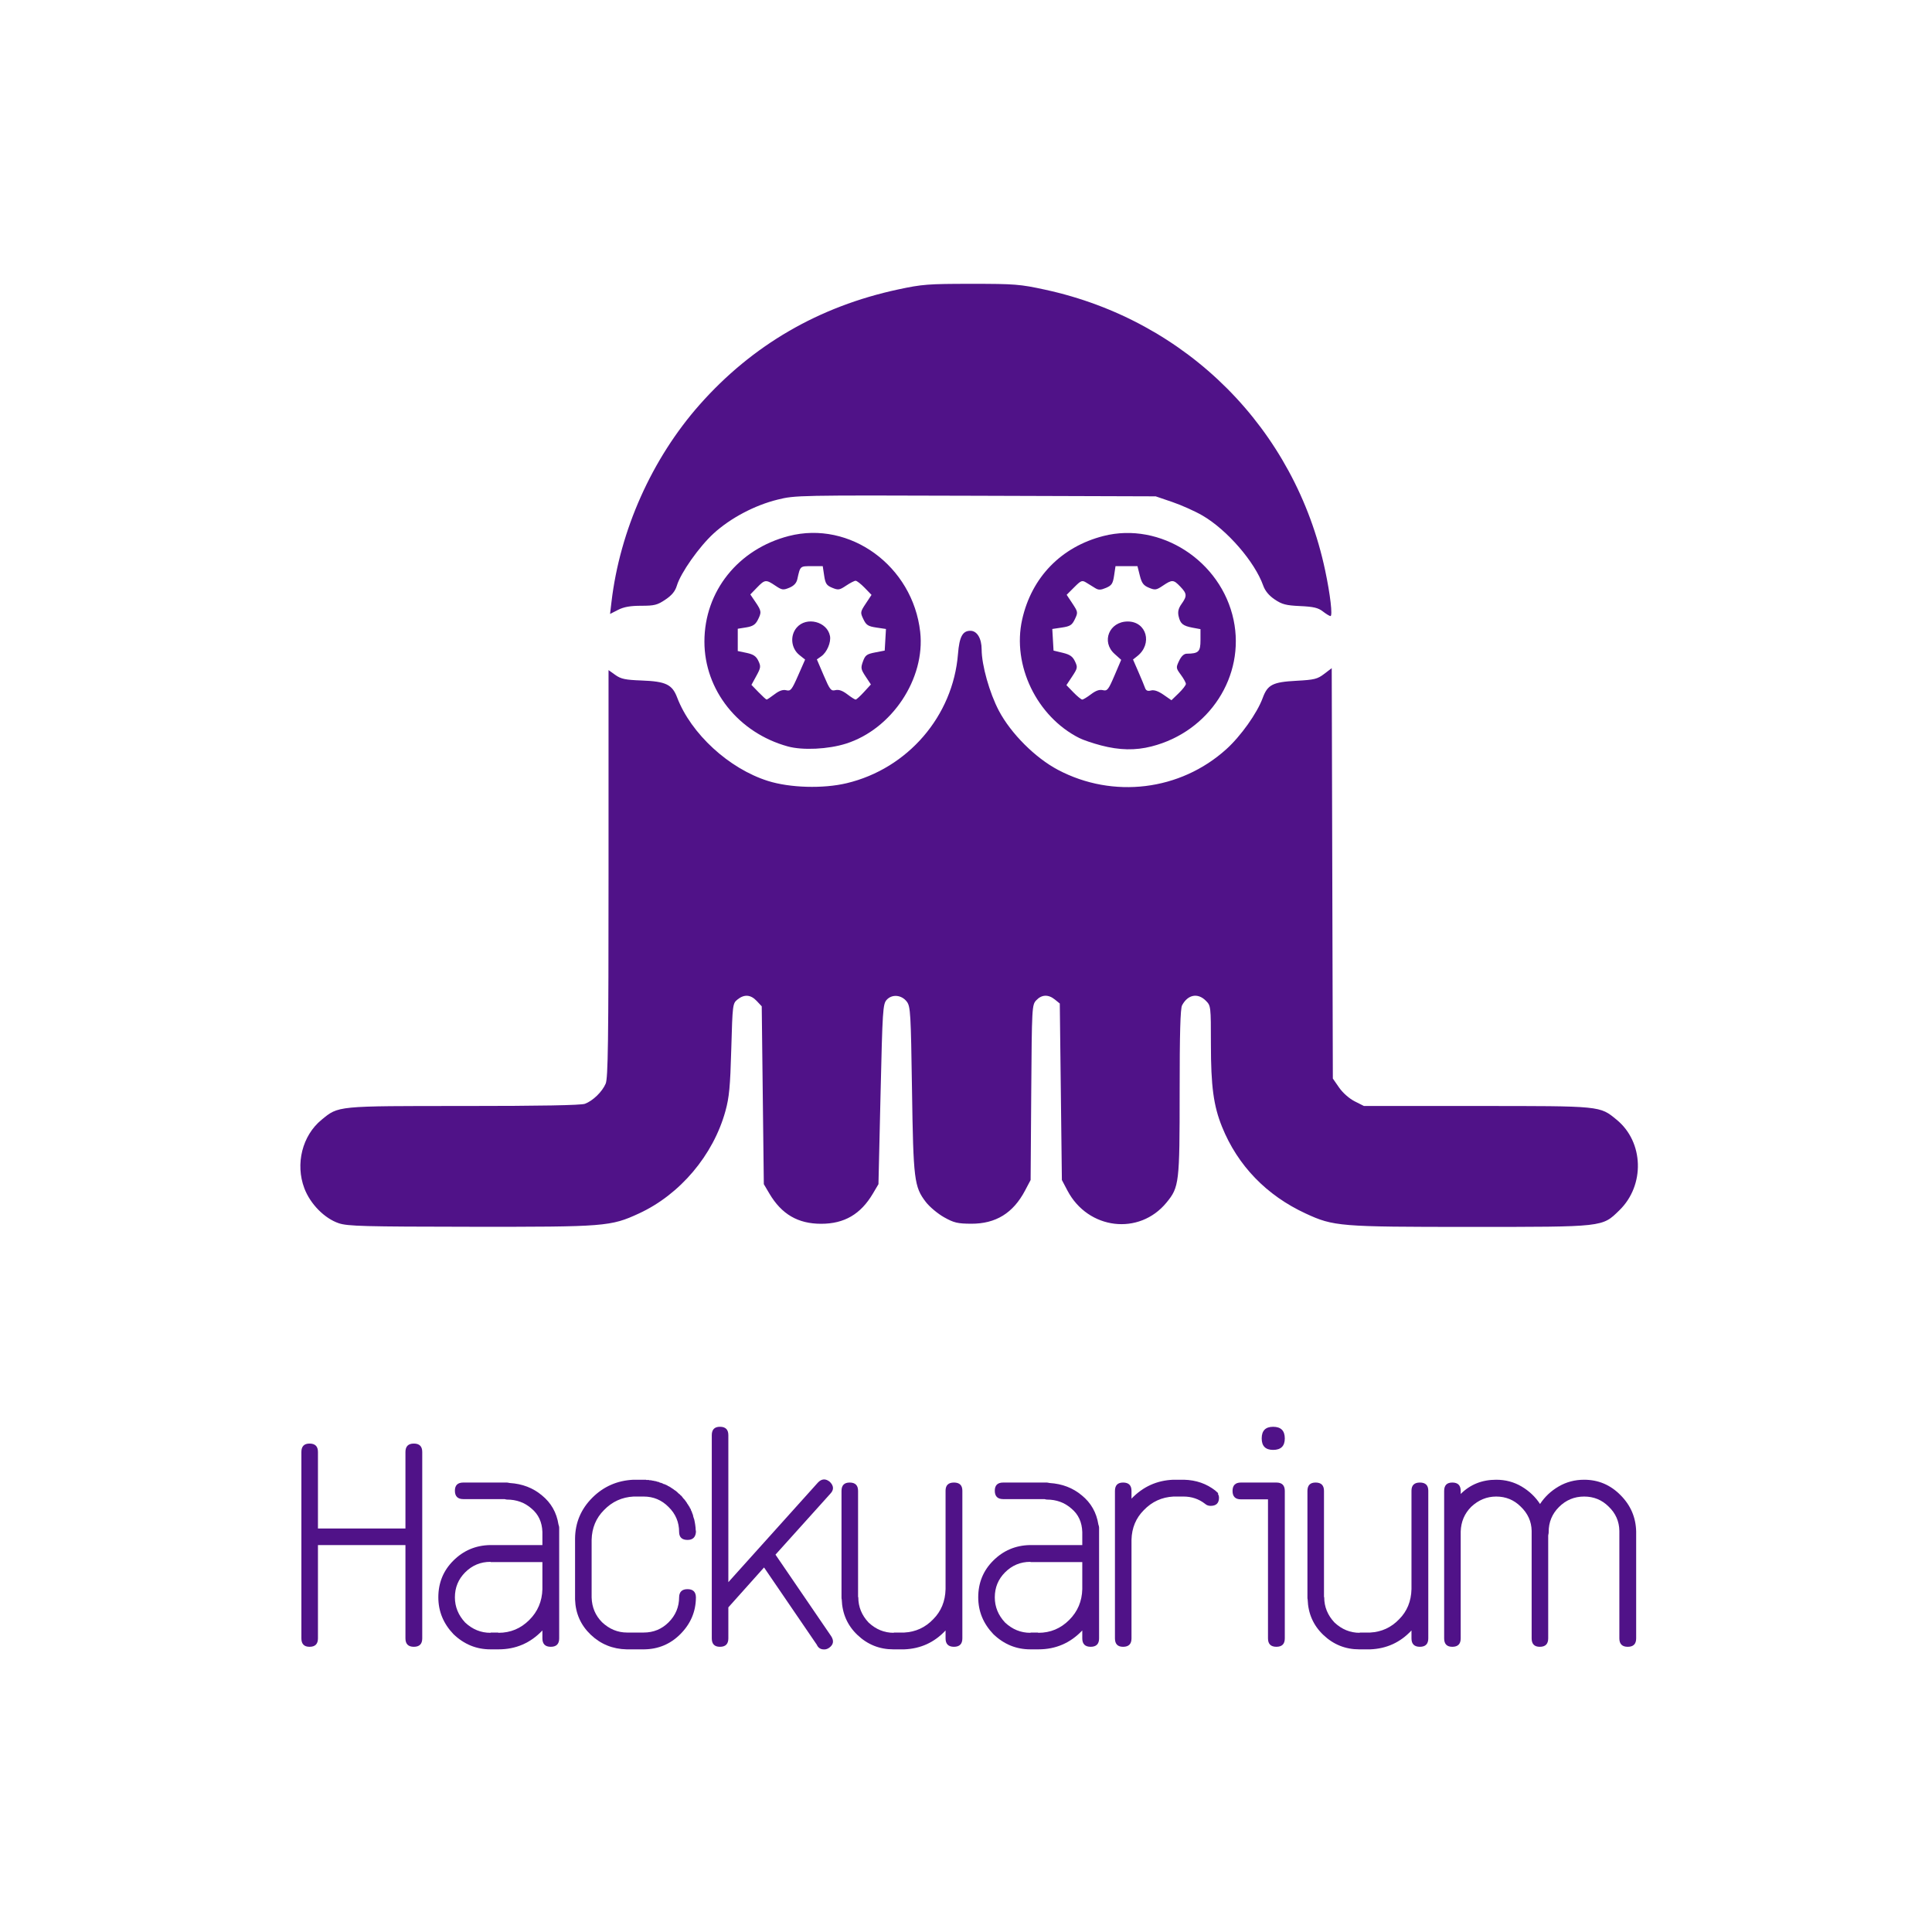
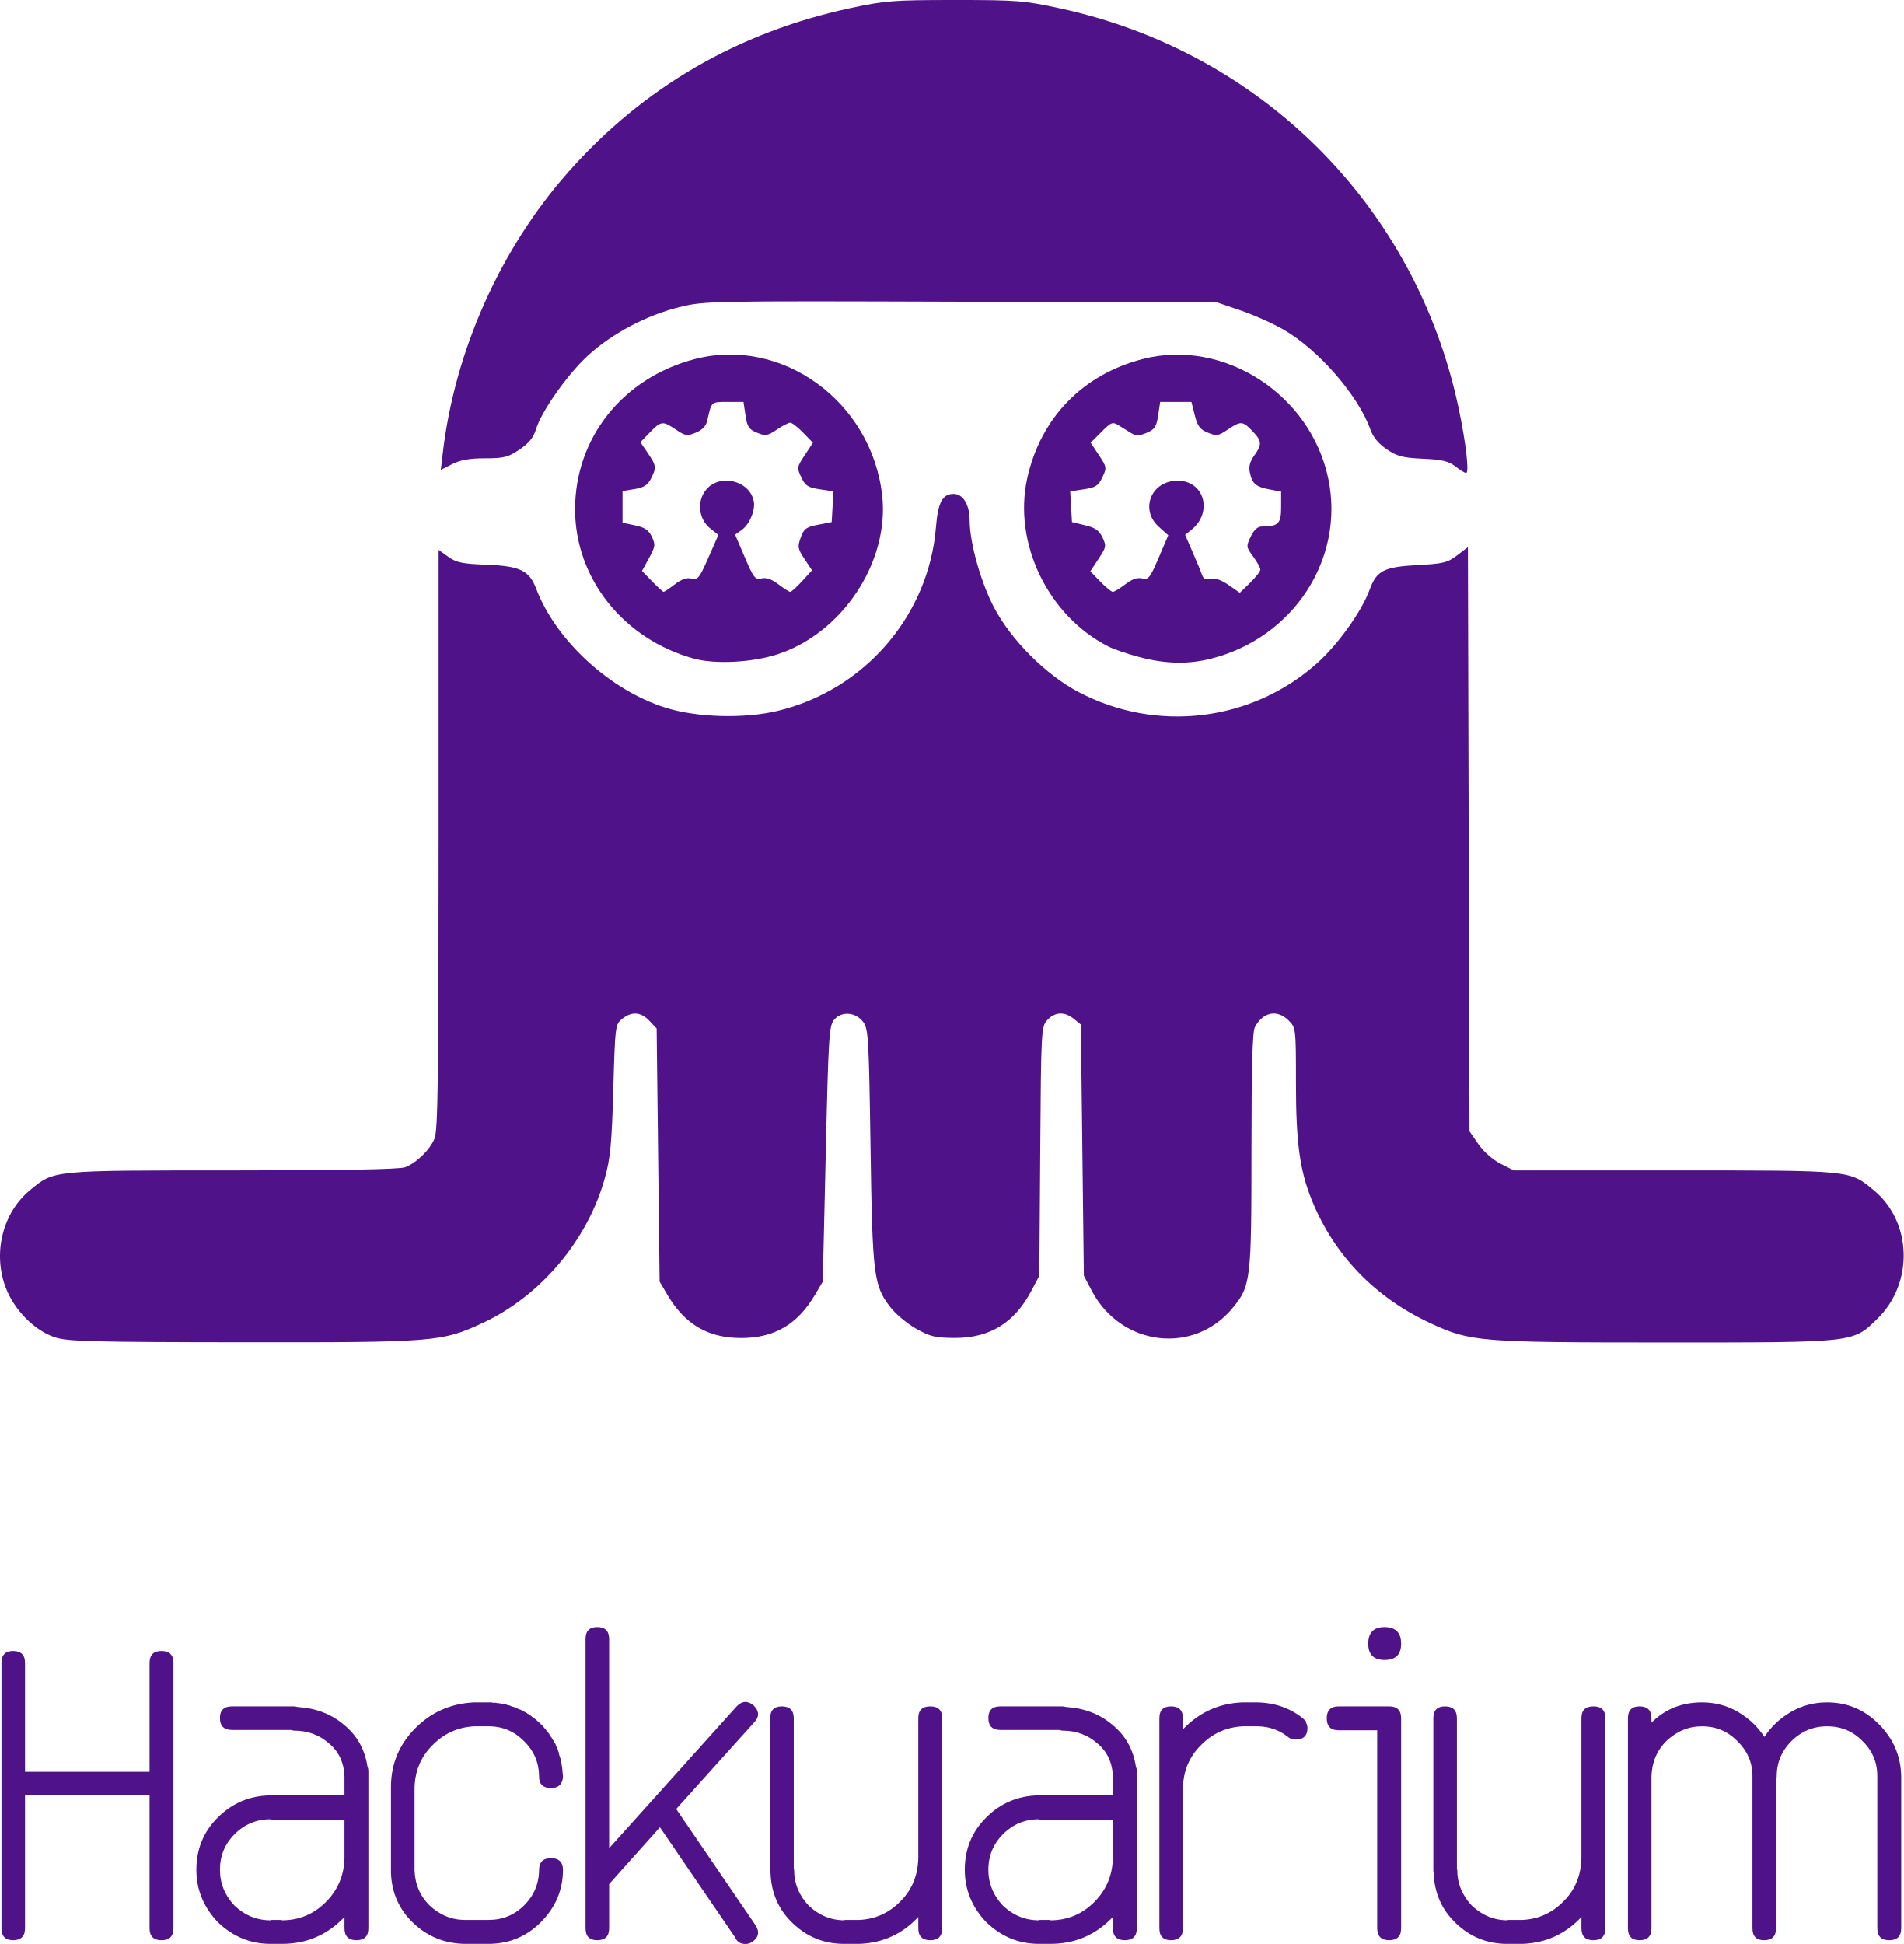
- <svg xmlns="http://www.w3.org/2000/svg" version="1.1" id="svg2" xml:space="preserve" width="245.669" height="245.669" viewBox="0 0 245.669 245.669">
+ <svg xmlns="http://www.w3.org/2000/svg" version="1.1" id="svg2" xml:space="preserve" width="170.078" height="173.649" viewBox="0 0 170.078 173.649">
  <defs id="defs6">
    <clipPath clipPathUnits="userSpaceOnUse" id="clipPath18">
      <path d="M 0,0 H 184.252 V 184.252 H 0 Z" id="path16" />
    </clipPath>
  </defs>
-   <g id="g10" transform="matrix(1.333333,0,0,-1.333333,0,245.6693)">
+   <g id="g10" transform="matrix(1.333333,0,0,-1.333333,-38.19347,209.5784)">
    <g id="g12">
      <g id="g14" clip-path="url(#clipPath18)">
        <g id="g20" transform="translate(32.3184,67.5908)">
          <path d="m 0,0 c -1.365,0.455 -2.727,1.835 -3.294,3.338 -0.876,2.32 -0.196,5.026 1.641,6.531 1.632,1.338 1.372,1.315 13.567,1.315 7.285,0 11.183,0.07 11.554,0.211 0.761,0.288 1.644,1.144 1.975,1.918 0.226,0.528 0.274,4.008 0.274,20.041 v 19.4 l 0.646,-0.461 c 0.542,-0.386 0.948,-0.472 2.513,-0.53 2.305,-0.087 2.91,-0.376 3.384,-1.621 1.32,-3.46 4.942,-6.787 8.663,-7.959 2.098,-0.66 5.258,-0.751 7.503,-0.215 5.827,1.39 10.143,6.399 10.617,12.321 0.132,1.645 0.436,2.215 1.182,2.215 0.636,0 1.073,-0.724 1.075,-1.784 0.002,-1.49 0.751,-4.151 1.644,-5.842 1.148,-2.173 3.464,-4.489 5.637,-5.637 5.253,-2.774 11.663,-1.99 16.044,1.964 1.39,1.254 2.945,3.441 3.475,4.883 0.47,1.28 0.953,1.527 3.224,1.649 1.705,0.091 1.999,0.164 2.64,0.653 l 0.722,0.55 0.053,-19.569 0.054,-19.569 0.599,-0.864 c 0.35,-0.502 0.966,-1.046 1.483,-1.308 l 0.884,-0.446 h 10.766 c 11.944,0 11.709,0.021 13.34,-1.315 2.586,-2.119 2.709,-6.24 0.256,-8.629 -1.657,-1.614 -1.41,-1.587 -14.214,-1.587 -12.469,0 -13.044,0.046 -15.703,1.277 -3.737,1.725 -6.487,4.575 -7.978,8.266 -0.811,2.007 -1.062,3.869 -1.062,7.877 0,3.63 -0.006,3.674 -0.488,4.156 -0.768,0.768 -1.716,0.583 -2.262,-0.443 -0.165,-0.307 -0.231,-2.692 -0.231,-8.265 0,-8.704 -0.044,-9.072 -1.253,-10.545 -2.601,-3.176 -7.478,-2.589 -9.442,1.131 l -0.537,1.019 -0.099,8.416 -0.1,8.416 -0.469,0.38 C 67.66,21.844 67.027,21.817 66.512,21.27 66.097,20.828 66.088,20.665 66.029,12.474 L 65.97,4.126 65.44,3.122 c -1.138,-2.156 -2.79,-3.174 -5.14,-3.166 -1.297,0.009 -1.64,0.087 -2.584,0.617 -0.599,0.336 -1.379,0.989 -1.734,1.449 -1.117,1.454 -1.197,2.104 -1.325,10.75 -0.107,7.224 -0.146,7.892 -0.484,8.349 -0.493,0.666 -1.415,0.756 -1.929,0.19 -0.365,-0.403 -0.399,-0.936 -0.586,-9.004 L 51.459,3.729 50.93,2.834 c -1.166,-1.973 -2.725,-2.883 -4.937,-2.883 -2.213,0 -3.772,0.91 -4.938,2.883 l -0.529,0.895 -0.1,8.481 -0.099,8.482 -0.482,0.513 c -0.572,0.608 -1.188,0.653 -1.832,0.133 -0.459,-0.371 -0.471,-0.467 -0.591,-4.721 -0.101,-3.605 -0.196,-4.61 -0.561,-5.93 C 35.703,6.492 32.537,2.744 28.625,0.938 25.921,-0.309 25.423,-0.348 12.556,-0.334 2.417,-0.323 0.848,-0.28 0,0" style="fill:#501288;fill-opacity:1;fill-rule:nonzero;stroke:none" id="path22" />
        </g>
        <g id="g24" transform="translate(84.4331,123.2368)">
          <path d="m 0,0 -0.06,-1.03 -0.914,-0.177 c -0.797,-0.154 -0.946,-0.264 -1.16,-0.858 -0.224,-0.619 -0.201,-0.75 0.255,-1.439 l 0.501,-0.757 -0.66,-0.72 c -0.362,-0.396 -0.72,-0.721 -0.795,-0.721 -0.075,0 -0.434,0.228 -0.798,0.506 -0.454,0.346 -0.81,0.47 -1.13,0.393 -0.423,-0.103 -0.528,0.03 -1.118,1.41 l -0.651,1.523 0.423,0.296 c 0.534,0.375 0.944,1.331 0.828,1.936 -0.263,1.38 -2.244,1.882 -3.172,0.804 -0.662,-0.77 -0.542,-1.985 0.26,-2.624 l 0.54,-0.431 -0.668,-1.52 c -0.603,-1.372 -0.713,-1.508 -1.13,-1.404 -0.318,0.08 -0.669,-0.041 -1.121,-0.386 -0.363,-0.277 -0.7,-0.502 -0.75,-0.502 -0.051,0 -0.397,0.315 -0.77,0.7 l -0.679,0.7 0.468,0.856 c 0.426,0.779 0.443,0.908 0.19,1.436 -0.213,0.446 -0.474,0.622 -1.12,0.759 l -0.843,0.177 v 1.063 1.062 l 0.804,0.129 c 0.612,0.098 0.873,0.262 1.094,0.688 0.386,0.748 0.37,0.878 -0.206,1.726 l -0.494,0.728 0.633,0.653 c 0.754,0.778 0.856,0.789 1.751,0.187 0.631,-0.424 0.748,-0.442 1.334,-0.2 0.436,0.181 0.681,0.442 0.764,0.814 0.284,1.276 0.248,1.244 1.368,1.244 h 1.057 l 0.135,-0.9 c 0.115,-0.768 0.227,-0.937 0.768,-1.161 0.575,-0.238 0.697,-0.219 1.325,0.203 0.381,0.256 0.788,0.466 0.906,0.466 0.117,0 0.506,-0.303 0.865,-0.673 L -1.317,4.282 -1.864,3.456 C -2.393,2.656 -2.4,2.607 -2.095,1.967 -1.825,1.4 -1.647,1.285 -0.86,1.167 L 0.06,1.03 Z m 3.324,0.759 c -0.706,6.277 -6.697,10.643 -12.535,9.136 -4.825,-1.246 -8.043,-5.273 -8.043,-10.067 0,-4.626 3.24,-8.7 7.951,-9.998 1.414,-0.39 3.855,-0.272 5.554,0.267 4.383,1.391 7.575,6.203 7.073,10.662" style="fill:#501288;fill-opacity:1;fill-rule:nonzero;stroke:none" id="path26" />
        </g>
        <g id="g28" transform="translate(114.4883,123.2017)">
          <path d="m 0,0 c 0,-1.107 -0.178,-1.282 -1.305,-1.291 -0.269,-0.001 -0.52,-0.234 -0.732,-0.677 -0.311,-0.652 -0.305,-0.698 0.162,-1.331 0.267,-0.36 0.483,-0.755 0.483,-0.876 0,-0.121 -0.309,-0.521 -0.688,-0.888 l -0.689,-0.667 -0.753,0.522 c -0.503,0.349 -0.903,0.485 -1.198,0.408 -0.32,-0.084 -0.478,-0.013 -0.571,0.254 -0.07,0.204 -0.356,0.895 -0.636,1.535 l -0.507,1.164 0.411,0.326 c 1.474,1.172 0.885,3.3 -0.913,3.3 -1.768,0 -2.554,-1.932 -1.257,-3.091 l 0.631,-0.565 -0.641,-1.502 c -0.582,-1.36 -0.687,-1.491 -1.11,-1.389 -0.319,0.078 -0.675,-0.046 -1.128,-0.393 h -10e-4 c -0.365,-0.277 -0.741,-0.505 -0.836,-0.505 -0.095,0 -0.473,0.31 -0.84,0.688 l -0.667,0.688 0.551,0.832 c 0.516,0.781 0.533,0.87 0.264,1.436 -0.22,0.467 -0.483,0.651 -1.165,0.815 l -0.879,0.212 -0.059,1.03 -0.06,1.03 0.919,0.138 c 0.787,0.118 0.965,0.233 1.235,0.799 0.306,0.641 0.298,0.689 -0.233,1.493 l -0.55,0.83 0.717,0.717 c 0.661,0.662 0.751,0.695 1.163,0.44 0.245,-0.152 0.625,-0.386 0.844,-0.52 0.317,-0.195 0.525,-0.19 1.031,0.025 0.539,0.23 0.653,0.404 0.768,1.169 l 0.135,0.899 h 1.046 1.048 L -5.785,6.16 c 0.183,-0.726 0.348,-0.945 0.869,-1.161 0.587,-0.243 0.703,-0.226 1.335,0.2 0.88,0.592 1.008,0.584 1.656,-0.093 0.643,-0.67 0.658,-0.895 0.121,-1.65 -0.297,-0.418 -0.378,-0.741 -0.285,-1.16 0.16,-0.729 0.408,-0.934 1.344,-1.109 L 0,1.048 Z m 3.158,1.927 c -1.183,5.639 -6.996,9.389 -12.409,8.007 -4.031,-1.03 -6.858,-3.937 -7.758,-7.978 -0.967,-4.348 1.392,-9.238 5.446,-11.289 0.363,-0.184 1.302,-0.503 2.086,-0.708 1.756,-0.46 3.262,-0.49 4.814,-0.093 5.507,1.405 8.945,6.708 7.821,12.061" style="fill:#501288;fill-opacity:1;fill-rule:nonzero;stroke:none" id="path30" />
        </g>
        <g id="g32" transform="translate(126.1533,125.9438)">
          <path d="m 0,0 c -0.444,0.346 -0.889,0.45 -2.159,0.508 -1.355,0.062 -1.727,0.159 -2.426,0.63 -0.549,0.371 -0.916,0.813 -1.096,1.32 -0.802,2.265 -3.448,5.318 -5.788,6.681 -0.709,0.413 -2.005,0.994 -2.88,1.292 l -1.589,0.542 -17.175,0.055 c -16.938,0.054 -17.199,0.049 -18.884,-0.368 -2.193,-0.542 -4.502,-1.764 -6.107,-3.234 -1.375,-1.259 -3.133,-3.753 -3.495,-4.96 -0.162,-0.541 -0.473,-0.922 -1.097,-1.342 -0.765,-0.517 -1.044,-0.587 -2.309,-0.587 -1.037,0 -1.652,-0.109 -2.203,-0.39 l -0.764,-0.39 0.133,1.132 c 0.805,6.851 3.855,13.677 8.413,18.83 5.021,5.676 11.371,9.363 18.918,10.983 2.302,0.494 2.867,0.538 6.978,0.538 4.163,0.001 4.651,-0.038 7.056,-0.56 C -12.945,27.745 -2.641,17.415 0.224,3.916 0.717,1.592 0.954,-0.461 0.729,-0.446 0.636,-0.44 0.309,-0.239 0,0" style="fill:#501288;fill-opacity:1;fill-rule:nonzero;stroke:none" id="path34" />
        </g>
        <g id="g36" transform="translate(30.3228,45.7793)">
          <path d="M 0,0 V -7.298 H 8.344 V 0 c 0,0.534 0.267,0.802 0.801,0.802 0.534,0 0.801,-0.268 0.801,-0.802 v -17.777 c 0,-0.535 -0.267,-0.802 -0.801,-0.802 -0.534,0 -0.801,0.267 -0.801,0.802 v 8.899 H 0 v -8.899 c 0,-0.535 -0.267,-0.802 -0.801,-0.802 -0.519,0 -0.779,0.267 -0.779,0.802 V 0 c 0,0.534 0.26,0.802 0.779,0.802 C -0.267,0.802 0,0.534 0,0" style="fill:#501288;fill-opacity:1;fill-rule:nonzero;stroke:none" id="path38" />
        </g>
        <g id="g40" transform="translate(47.5439,28.5342)">
-           <path d="m 0,0 c 1.143,0 2.121,0.408 2.937,1.226 0.802,0.799 1.216,1.778 1.247,2.936 v 2.58 h -4.94 v 0.025 h -0.022 c -0.935,0 -1.736,-0.334 -2.404,-1.002 -0.652,-0.654 -0.979,-1.448 -0.979,-2.381 0,-0.905 0.327,-1.706 0.979,-2.405 C -2.484,0.326 -1.684,0 -0.778,0 h 0.022 v 0.023 h 0.734 l 0,-0.023 z m -0.089,-1.578 h -0.667 -0.022 c -1.335,0 -2.508,0.48 -3.516,1.445 -0.964,1.009 -1.447,2.181 -1.447,3.517 0,1.379 0.475,2.543 1.425,3.492 0.963,0.966 2.128,1.461 3.493,1.491 h 0.045 0.022 0.734 4.206 v 1.246 c -0.031,0.934 -0.371,1.676 -1.024,2.225 -0.653,0.579 -1.439,0.868 -2.359,0.868 -0.03,0 -0.059,0.003 -0.089,0.012 -0.029,0.008 -0.074,0.017 -0.133,0.032 H -3.36 c -0.534,0 -0.801,0.269 -0.801,0.802 0,0.518 0.267,0.778 0.801,0.778 h 4.161 c 0.015,0 0.045,-0.004 0.09,-0.011 0.044,-0.006 0.103,-0.018 0.177,-0.033 1.202,-0.075 2.225,-0.468 3.071,-1.18 0.875,-0.71 1.402,-1.638 1.579,-2.781 0.045,-0.119 0.067,-0.216 0.067,-0.289 v -1.669 -1.6 -7.299 c 0,-0.534 -0.267,-0.802 -0.801,-0.802 -0.534,0 -0.8,0.268 -0.8,0.802 V 0.224 C 3.041,-0.979 1.647,-1.578 0,-1.578 h -0.022 z" style="fill:#501288;fill-opacity:1;fill-rule:nonzero;stroke:none" id="path42" />
+           <path d="m 0,0 c 1.143,0 2.121,0.408 2.937,1.226 0.802,0.799 1.216,1.778 1.247,2.936 v 2.58 h -4.94 v 0.025 h -0.022 c -0.935,0 -1.736,-0.334 -2.404,-1.002 -0.652,-0.654 -0.979,-1.448 -0.979,-2.381 0,-0.905 0.327,-1.706 0.979,-2.405 C -2.484,0.326 -1.684,0 -0.778,0 h 0.022 v 0.023 h 0.734 V 0 Z m -0.089,-1.578 h -0.667 -0.022 c -1.335,0 -2.508,0.48 -3.516,1.445 -0.964,1.009 -1.447,2.181 -1.447,3.517 0,1.379 0.475,2.543 1.425,3.492 0.963,0.966 2.128,1.461 3.493,1.491 h 0.045 0.022 0.734 4.206 v 1.246 c -0.031,0.934 -0.371,1.676 -1.024,2.225 -0.653,0.579 -1.439,0.868 -2.359,0.868 -0.03,0 -0.059,0.003 -0.089,0.012 -0.029,0.008 -0.074,0.017 -0.133,0.032 H -3.36 c -0.534,0 -0.801,0.269 -0.801,0.802 0,0.518 0.267,0.778 0.801,0.778 h 4.161 c 0.015,0 0.045,-0.004 0.09,-0.011 0.044,-0.006 0.103,-0.018 0.177,-0.033 1.202,-0.075 2.225,-0.468 3.071,-1.18 0.875,-0.71 1.402,-1.638 1.579,-2.781 0.045,-0.119 0.067,-0.216 0.067,-0.289 v -1.669 -1.6 -7.299 c 0,-0.534 -0.267,-0.802 -0.801,-0.802 -0.534,0 -0.8,0.268 -0.8,0.802 V 0.224 C 3.041,-0.979 1.647,-1.578 0,-1.578 h -0.022 z" style="fill:#501288;fill-opacity:1;fill-rule:nonzero;stroke:none" id="path42" />
        </g>
        <g id="g44" transform="translate(66.3574,38.292)">
          <path d="M 0,0 C -0.008,0.021 -0.011,0.04 -0.011,0.057 -0.011,0.04 -0.008,0.021 0,0 0.007,-0.021 0.011,-0.049 0.011,-0.077 0.011,-0.049 0.007,-0.021 0,0 m -9.935,-6.396 c 0.03,-0.936 0.363,-1.722 1.001,-2.36 0.698,-0.653 1.491,-0.977 2.381,-0.977 h 0.022 1.536 0.022 c 0.934,0 1.728,0.324 2.381,0.977 0.667,0.667 1.001,1.469 1.001,2.402 0.014,0.505 0.281,0.758 0.801,0.758 0.519,0 0.786,-0.253 0.801,-0.758 v -0.021 -0.044 c -0.015,-1.335 -0.512,-2.493 -1.49,-3.472 -0.95,-0.949 -2.1,-1.43 -3.449,-1.445 h -0.045 -0.022 -1.536 -0.022 -0.045 c -1.334,0.028 -2.477,0.496 -3.426,1.4 -0.949,0.907 -1.447,2.026 -1.491,3.362 v 0.22 0.557 0.201 4.561 0.2 0.067 c 0.015,1.513 0.564,2.811 1.647,3.894 1.068,1.067 2.373,1.64 3.916,1.714 h 0.2 0.757 0.022 0.045 0.133 0.045 c 0.014,-0.016 0.036,-0.024 0.066,-0.024 h 0.067 0.067 0.067 c 0.014,0 0.029,-0.005 0.044,-0.021 h 0.067 0.066 c 0.03,-0.016 0.052,-0.023 0.067,-0.023 h 0.067 c 0.014,0 0.029,-0.006 0.045,-0.022 h 0.066 c 0.03,0 0.045,-0.007 0.045,-0.021 h 0.066 c 0.015,0 0.026,-0.003 0.034,-0.01 0.007,-0.01 0.018,-0.013 0.033,-0.013 h 0.067 c 0,-0.016 0.022,-0.021 0.066,-0.021 0.015,-0.016 0.03,-0.024 0.045,-0.024 0.015,0 0.026,-0.004 0.034,-0.011 0.007,-0.006 0.018,-0.01 0.033,-0.01 h 0.044 c 0.03,0 0.052,-0.008 0.067,-0.023 0.015,-0.014 0.029,-0.022 0.045,-0.022 0.014,-0.015 0.036,-0.023 0.066,-0.023 l 0.022,-0.021 h 0.023 c 0.044,0 0.074,-0.009 0.089,-0.023 h 0.044 c 0,-0.03 0.023,-0.045 0.067,-0.045 h 0.022 c 0.03,-0.03 0.052,-0.045 0.067,-0.045 0.029,0 0.052,-0.006 0.067,-0.022 0.03,-0.015 0.052,-0.02 0.066,-0.02 h 0.045 c 0,-0.032 0.022,-0.045 0.067,-0.045 0.015,0 0.03,-0.008 0.044,-0.024 0.03,-0.015 0.052,-0.02 0.067,-0.02 l 0.022,-0.025 c 0.03,-0.029 0.053,-0.044 0.067,-0.044 0.015,0 0.03,-0.007 0.045,-0.02 0.029,-0.017 0.051,-0.025 0.067,-0.025 L -2.503,4.172 C -2.474,4.143 -2.444,4.128 -2.414,4.128 L -2.392,4.104 -2.37,4.083 c 0.015,0 0.03,-0.008 0.045,-0.021 0.014,0 0.03,-0.008 0.044,-0.024 0,-0.015 0.015,-0.028 0.045,-0.044 0.014,-0.015 0.029,-0.021 0.045,-0.021 0,0.012 0.022,0 0.066,-0.045 l 0.022,-0.023 c 0.015,0 0.026,-0.009 0.034,-0.023 0.006,-0.014 0.018,-0.022 0.033,-0.022 0.015,-0.014 0.03,-0.022 0.045,-0.022 0,-0.029 0.022,-0.045 0.066,-0.045 l 0.023,-0.022 0.067,-0.067 h 0.022 L -1.747,3.639 V 3.615 h 0.022 l 0.067,-0.066 0.023,-0.023 c 0.029,-0.03 0.052,-0.045 0.066,-0.045 L -1.546,3.46 -1.479,3.394 V 3.371 h 0.021 l 0.067,-0.066 h 0.022 c 0,-0.016 0.023,-0.044 0.067,-0.09 0,-0.015 0.023,-0.045 0.067,-0.089 0.014,-0.015 0.026,-0.029 0.034,-0.045 0.007,-0.014 0.018,-0.028 0.033,-0.044 l 0.022,-0.02 0.067,-0.069 C -1.05,2.918 -1.027,2.89 -1.013,2.859 -0.998,2.829 -0.976,2.801 -0.946,2.771 V 2.748 h 0.023 c 0.014,-0.029 0.029,-0.06 0.044,-0.089 h 0.022 C -0.842,2.601 -0.827,2.57 -0.812,2.57 V 2.548 L -0.746,2.48 V 2.458 c 0.015,-0.014 0.026,-0.028 0.034,-0.044 0.007,-0.015 0.018,-0.029 0.033,-0.045 0,-0.029 0.022,-0.065 0.067,-0.11 0,0.045 0.014,0.008 0.045,-0.112 0.014,-0.03 0.033,-0.05 0.055,-0.067 0.022,-0.015 0.033,-0.037 0.033,-0.065 0,-0.032 0.008,-0.053 0.022,-0.069 0,-0.03 0.008,-0.05 0.023,-0.066 0.015,-0.016 0.022,-0.029 0.022,-0.044 0,0.044 0.015,0.008 0.045,-0.111 0.014,-0.016 0.022,-0.032 0.022,-0.044 0,-0.032 0.007,-0.053 0.022,-0.068 0.015,-0.014 0.022,-0.03 0.022,-0.045 0,-0.029 0.008,-0.051 0.023,-0.067 0.015,-0.117 0.059,-0.272 0.133,-0.466 0.03,-0.119 0.048,-0.216 0.056,-0.29 0.007,-0.074 0.019,-0.141 0.033,-0.2 C -0.041,0.44 -0.03,0.349 -0.022,0.268 -0.015,0.187 -0.011,0.115 -0.011,0.057 -0.011,0.04 -0.008,0.021 0,0 0.007,-0.021 0.011,-0.049 0.011,-0.077 V -0.101 -0.122 -0.145 -0.167 C -0.034,-0.656 -0.301,-0.9 -0.79,-0.9 c -0.52,0 -0.787,0.244 -0.801,0.733 v 0.022 c 0,0.934 -0.334,1.728 -1.001,2.381 -0.653,0.667 -1.447,1.001 -2.381,1.001 H -4.995 -5.93 C -7.042,3.179 -7.984,2.748 -8.756,1.946 -9.512,1.189 -9.905,0.248 -9.935,-0.88 v -4.716 -0.201 z" style="fill:#501288;fill-opacity:1;fill-rule:nonzero;stroke:none" id="path46" />
        </g>
        <g id="g48" transform="translate(69.4614,47.3809)">
          <path d="m 0,0 v -14.018 l 8.544,9.501 c 0.356,0.371 0.734,0.394 1.135,0.068 0.386,-0.387 0.401,-0.765 0.044,-1.135 l -5.228,-5.809 5.318,-7.787 c 0.281,-0.444 0.208,-0.816 -0.223,-1.112 -0.178,-0.119 -0.371,-0.163 -0.579,-0.133 -0.266,0.029 -0.459,0.178 -0.578,0.446 L 3.404,-12.615 0,-16.421 v -2.959 c 0,-0.534 -0.267,-0.801 -0.801,-0.801 -0.519,0 -0.779,0.267 -0.779,0.801 V 0 c 0,0.534 0.26,0.802 0.779,0.802 C -0.267,0.802 0,0.534 0,0" style="fill:#501288;fill-opacity:1;fill-rule:nonzero;stroke:none" id="path50" />
        </g>
        <g id="g52" transform="translate(86.2378,26.9561)">
          <path d="M 0,0 H -0.245 -0.333 -0.356 -1.001 -1.023 -1.045 C -2.366,0 -3.508,0.459 -4.472,1.379 -5.421,2.283 -5.918,3.411 -5.963,4.762 -5.978,4.79 -5.985,4.851 -5.985,4.938 v 4.184 1.27 4.715 c 0,0.536 0.259,0.801 0.779,0.801 0.534,0 0.801,-0.265 0.801,-0.801 v -4.715 -1.27 -4.14 h 0.022 V 4.961 c 0,-0.904 0.326,-1.706 0.979,-2.402 0.697,-0.655 1.498,-0.981 2.403,-0.981 V 1.603 H 0 c 1.083,0.057 2.003,0.479 2.759,1.267 0.757,0.756 1.15,1.712 1.18,2.87 v 0.068 2.98 1.157 1.58 3.604 c 0,0.519 0.267,0.779 0.801,0.779 0.533,0 0.801,-0.26 0.801,-0.779 V 11.525 9.945 8.788 5.808 1.045 C 5.541,0.512 5.273,0.244 4.74,0.244 4.206,0.244 3.939,0.512 3.939,1.045 V 1.802 C 2.871,0.658 1.558,0.06 0,0" style="fill:#501288;fill-opacity:1;fill-rule:nonzero;stroke:none" id="path54" />
        </g>
        <g id="g56" transform="translate(99.0332,28.5342)">
-           <path d="m 0,0 c 1.141,0 2.121,0.408 2.937,1.226 0.8,0.799 1.216,1.778 1.245,2.936 v 2.58 h -4.939 v 0.025 h -0.022 c -0.935,0 -1.737,-0.334 -2.404,-1.002 -0.653,-0.654 -0.978,-1.448 -0.978,-2.381 0,-0.905 0.325,-1.706 0.978,-2.405 C -2.484,0.326 -1.685,0 -0.779,0 h 0.022 v 0.023 h 0.734 l 0,-0.023 z m -0.09,-1.578 h -0.667 -0.022 c -1.335,0 -2.508,0.48 -3.516,1.445 -0.965,1.009 -1.446,2.181 -1.446,3.517 0,1.379 0.474,2.543 1.424,3.492 0.963,0.966 2.129,1.461 3.493,1.491 h 0.045 0.022 0.734 4.205 v 1.246 c -0.029,0.934 -0.37,1.676 -1.024,2.225 -0.652,0.579 -1.437,0.868 -2.357,0.868 -0.03,0 -0.061,0.003 -0.089,0.012 -0.03,0.008 -0.075,0.017 -0.134,0.032 H -3.36 c -0.535,0 -0.801,0.269 -0.801,0.802 0,0.518 0.266,0.778 0.801,0.778 h 4.161 c 0.014,0 0.044,-0.004 0.089,-0.011 0.044,-0.006 0.103,-0.018 0.177,-0.033 1.202,-0.075 2.225,-0.468 3.071,-1.18 0.875,-0.71 1.401,-1.638 1.58,-2.781 0.044,-0.119 0.067,-0.216 0.067,-0.289 v -1.669 -1.6 -7.299 c 0,-0.534 -0.267,-0.802 -0.802,-0.802 -0.534,0 -0.801,0.268 -0.801,0.802 V 0.224 C 3.04,-0.979 1.646,-1.578 0,-1.578 h -0.023 z" style="fill:#501288;fill-opacity:1;fill-rule:nonzero;stroke:none" id="path58" />
+           <path d="m 0,0 c 1.141,0 2.121,0.408 2.937,1.226 0.8,0.799 1.216,1.778 1.245,2.936 v 2.58 h -4.939 v 0.025 h -0.022 c -0.935,0 -1.737,-0.334 -2.404,-1.002 -0.653,-0.654 -0.978,-1.448 -0.978,-2.381 0,-0.905 0.325,-1.706 0.978,-2.405 C -2.484,0.326 -1.685,0 -0.779,0 h 0.022 v 0.023 h 0.734 V 0 Z m -0.09,-1.578 h -0.667 -0.022 c -1.335,0 -2.508,0.48 -3.516,1.445 -0.965,1.009 -1.446,2.181 -1.446,3.517 0,1.379 0.474,2.543 1.424,3.492 0.963,0.966 2.129,1.461 3.493,1.491 h 0.045 0.022 0.734 4.205 v 1.246 c -0.029,0.934 -0.37,1.676 -1.024,2.225 -0.652,0.579 -1.437,0.868 -2.357,0.868 -0.03,0 -0.061,0.003 -0.089,0.012 -0.03,0.008 -0.075,0.017 -0.134,0.032 H -3.36 c -0.535,0 -0.801,0.269 -0.801,0.802 0,0.518 0.266,0.778 0.801,0.778 h 4.161 c 0.014,0 0.044,-0.004 0.089,-0.011 0.044,-0.006 0.103,-0.018 0.177,-0.033 1.202,-0.075 2.225,-0.468 3.071,-1.18 0.875,-0.71 1.401,-1.638 1.58,-2.781 0.044,-0.119 0.067,-0.216 0.067,-0.289 v -1.669 -1.6 -7.299 c 0,-0.534 -0.267,-0.802 -0.802,-0.802 -0.534,0 -0.801,0.268 -0.801,0.802 V 0.224 C 3.04,-0.979 1.646,-1.578 0,-1.578 h -0.023 z" style="fill:#501288;fill-opacity:1;fill-rule:nonzero;stroke:none" id="path58" />
        </g>
        <g id="g60" transform="translate(116.1426,41.7969)">
          <path d="m 0,0 c 0.074,-0.119 0.111,-0.245 0.111,-0.379 0,-0.518 -0.267,-0.778 -0.8,-0.778 -0.208,0 -0.387,0.066 -0.535,0.2 -0.592,0.459 -1.276,0.689 -2.047,0.689 H -3.293 -4.228 C -5.34,-0.327 -6.282,-0.757 -7.054,-1.559 -7.81,-2.314 -8.203,-3.257 -8.233,-4.385 v -9.411 c 0,-0.534 -0.267,-0.801 -0.801,-0.801 -0.52,0 -0.778,0.267 -0.778,0.801 v 9.256 4.808 c 0,0.534 0.258,0.799 0.778,0.799 0.534,0 0.801,-0.265 0.801,-0.799 v -0.736 c 1.098,1.144 2.425,1.742 3.984,1.803 h 0.199 0.757 0.022 0.045 c 1.157,-0.029 2.159,-0.379 3.004,-1.047 l 0.066,-0.064 c 0.03,-0.032 0.063,-0.062 0.1,-0.09 0.037,-0.03 0.071,-0.061 0.101,-0.09 z" style="fill:#501288;fill-opacity:1;fill-rule:nonzero;stroke:none" id="path62" />
        </g>
        <g id="g64" transform="translate(122.5293,47.0693)">
          <path d="m 0,0 c 0,-0.727 -0.371,-1.091 -1.113,-1.091 -0.727,0 -1.09,0.364 -1.09,1.091 0,0.742 0.363,1.112 1.09,1.112 C -0.371,1.112 0,0.742 0,0 m 0,-5.006 v -14.061 c 0,-0.536 -0.267,-0.801 -0.802,-0.801 -0.534,0 -0.801,0.265 -0.801,0.801 v 13.26 h -2.581 c -0.534,0 -0.8,0.267 -0.8,0.801 0,0.534 0.266,0.801 0.8,0.801 h 3.382 C -0.267,-4.205 0,-4.472 0,-5.006" style="fill:#501288;fill-opacity:1;fill-rule:nonzero;stroke:none" id="path66" />
        </g>
        <g id="g68" transform="translate(130.6729,26.9561)">
          <path d="m 0,0 h -0.244 -0.09 -0.022 -0.645 -0.022 -0.023 C -2.367,0 -3.508,0.459 -4.473,1.379 -5.422,2.283 -5.919,3.411 -5.964,4.762 -5.978,4.79 -5.985,4.851 -5.985,4.938 v 4.184 1.27 4.715 c 0,0.536 0.258,0.801 0.778,0.801 0.534,0 0.801,-0.265 0.801,-0.801 v -4.715 -1.27 -4.14 h 0.022 V 4.961 c 0,-0.904 0.326,-1.706 0.98,-2.402 0.697,-0.655 1.498,-0.981 2.403,-0.981 V 1.603 H 0 C 1.083,1.66 2.003,2.082 2.759,2.87 3.516,3.626 3.909,4.582 3.938,5.74 v 0.068 2.98 1.157 1.58 3.604 c 0,0.519 0.267,0.779 0.801,0.779 0.534,0 0.802,-0.26 0.802,-0.779 V 11.525 9.945 8.788 5.808 1.045 C 5.541,0.512 5.273,0.244 4.739,0.244 4.205,0.244 3.938,0.512 3.938,1.045 V 1.802 C 2.87,0.658 1.558,0.06 0,0" style="fill:#501288;fill-opacity:1;fill-rule:nonzero;stroke:none" id="path70" />
        </g>
        <g id="g72" transform="translate(142.6875,43.1318)">
          <path d="m 0,0 c 0.89,0 1.698,-0.216 2.426,-0.646 0.726,-0.429 1.312,-0.986 1.758,-1.668 0.445,0.682 1.034,1.239 1.768,1.668 C 6.687,-0.216 7.499,0 8.389,0 c 1.349,0 2.507,-0.489 3.471,-1.469 0.963,-0.964 1.461,-2.122 1.491,-3.47 v -0.023 -0.021 -0.024 -10.124 c 0,-0.534 -0.268,-0.801 -0.802,-0.801 -0.533,0 -0.801,0.267 -0.801,0.801 v 10.169 0.089 c -0.015,0.904 -0.355,1.677 -1.023,2.313 -0.638,0.638 -1.416,0.957 -2.336,0.957 -0.935,0 -1.736,-0.334 -2.403,-1.001 -0.653,-0.653 -0.98,-1.447 -0.98,-2.379 v -0.089 c 0,-0.016 -0.015,-0.098 -0.044,-0.246 v -9.813 c 0,-0.534 -0.268,-0.801 -0.801,-0.801 -0.519,0 -0.778,0.267 -0.778,0.801 v 10.169 0.089 C 3.367,-3.982 3.019,-3.212 2.337,-2.56 1.698,-1.922 0.92,-1.603 0,-1.603 c -0.89,0 -1.684,-0.326 -2.381,-0.979 -0.638,-0.638 -0.972,-1.424 -1.002,-2.357 v -10.192 c 0,-0.534 -0.266,-0.801 -0.801,-0.801 -0.519,0 -0.777,0.267 -0.777,0.801 v 10.148 3.916 c 0,0.534 0.258,0.799 0.777,0.799 0.535,0 0.801,-0.265 0.801,-0.799 v -0.29 C -2.477,-0.454 -1.351,0 0,0" style="fill:#501288;fill-opacity:1;fill-rule:nonzero;stroke:none" id="path74" />
        </g>
      </g>
    </g>
  </g>
</svg>
